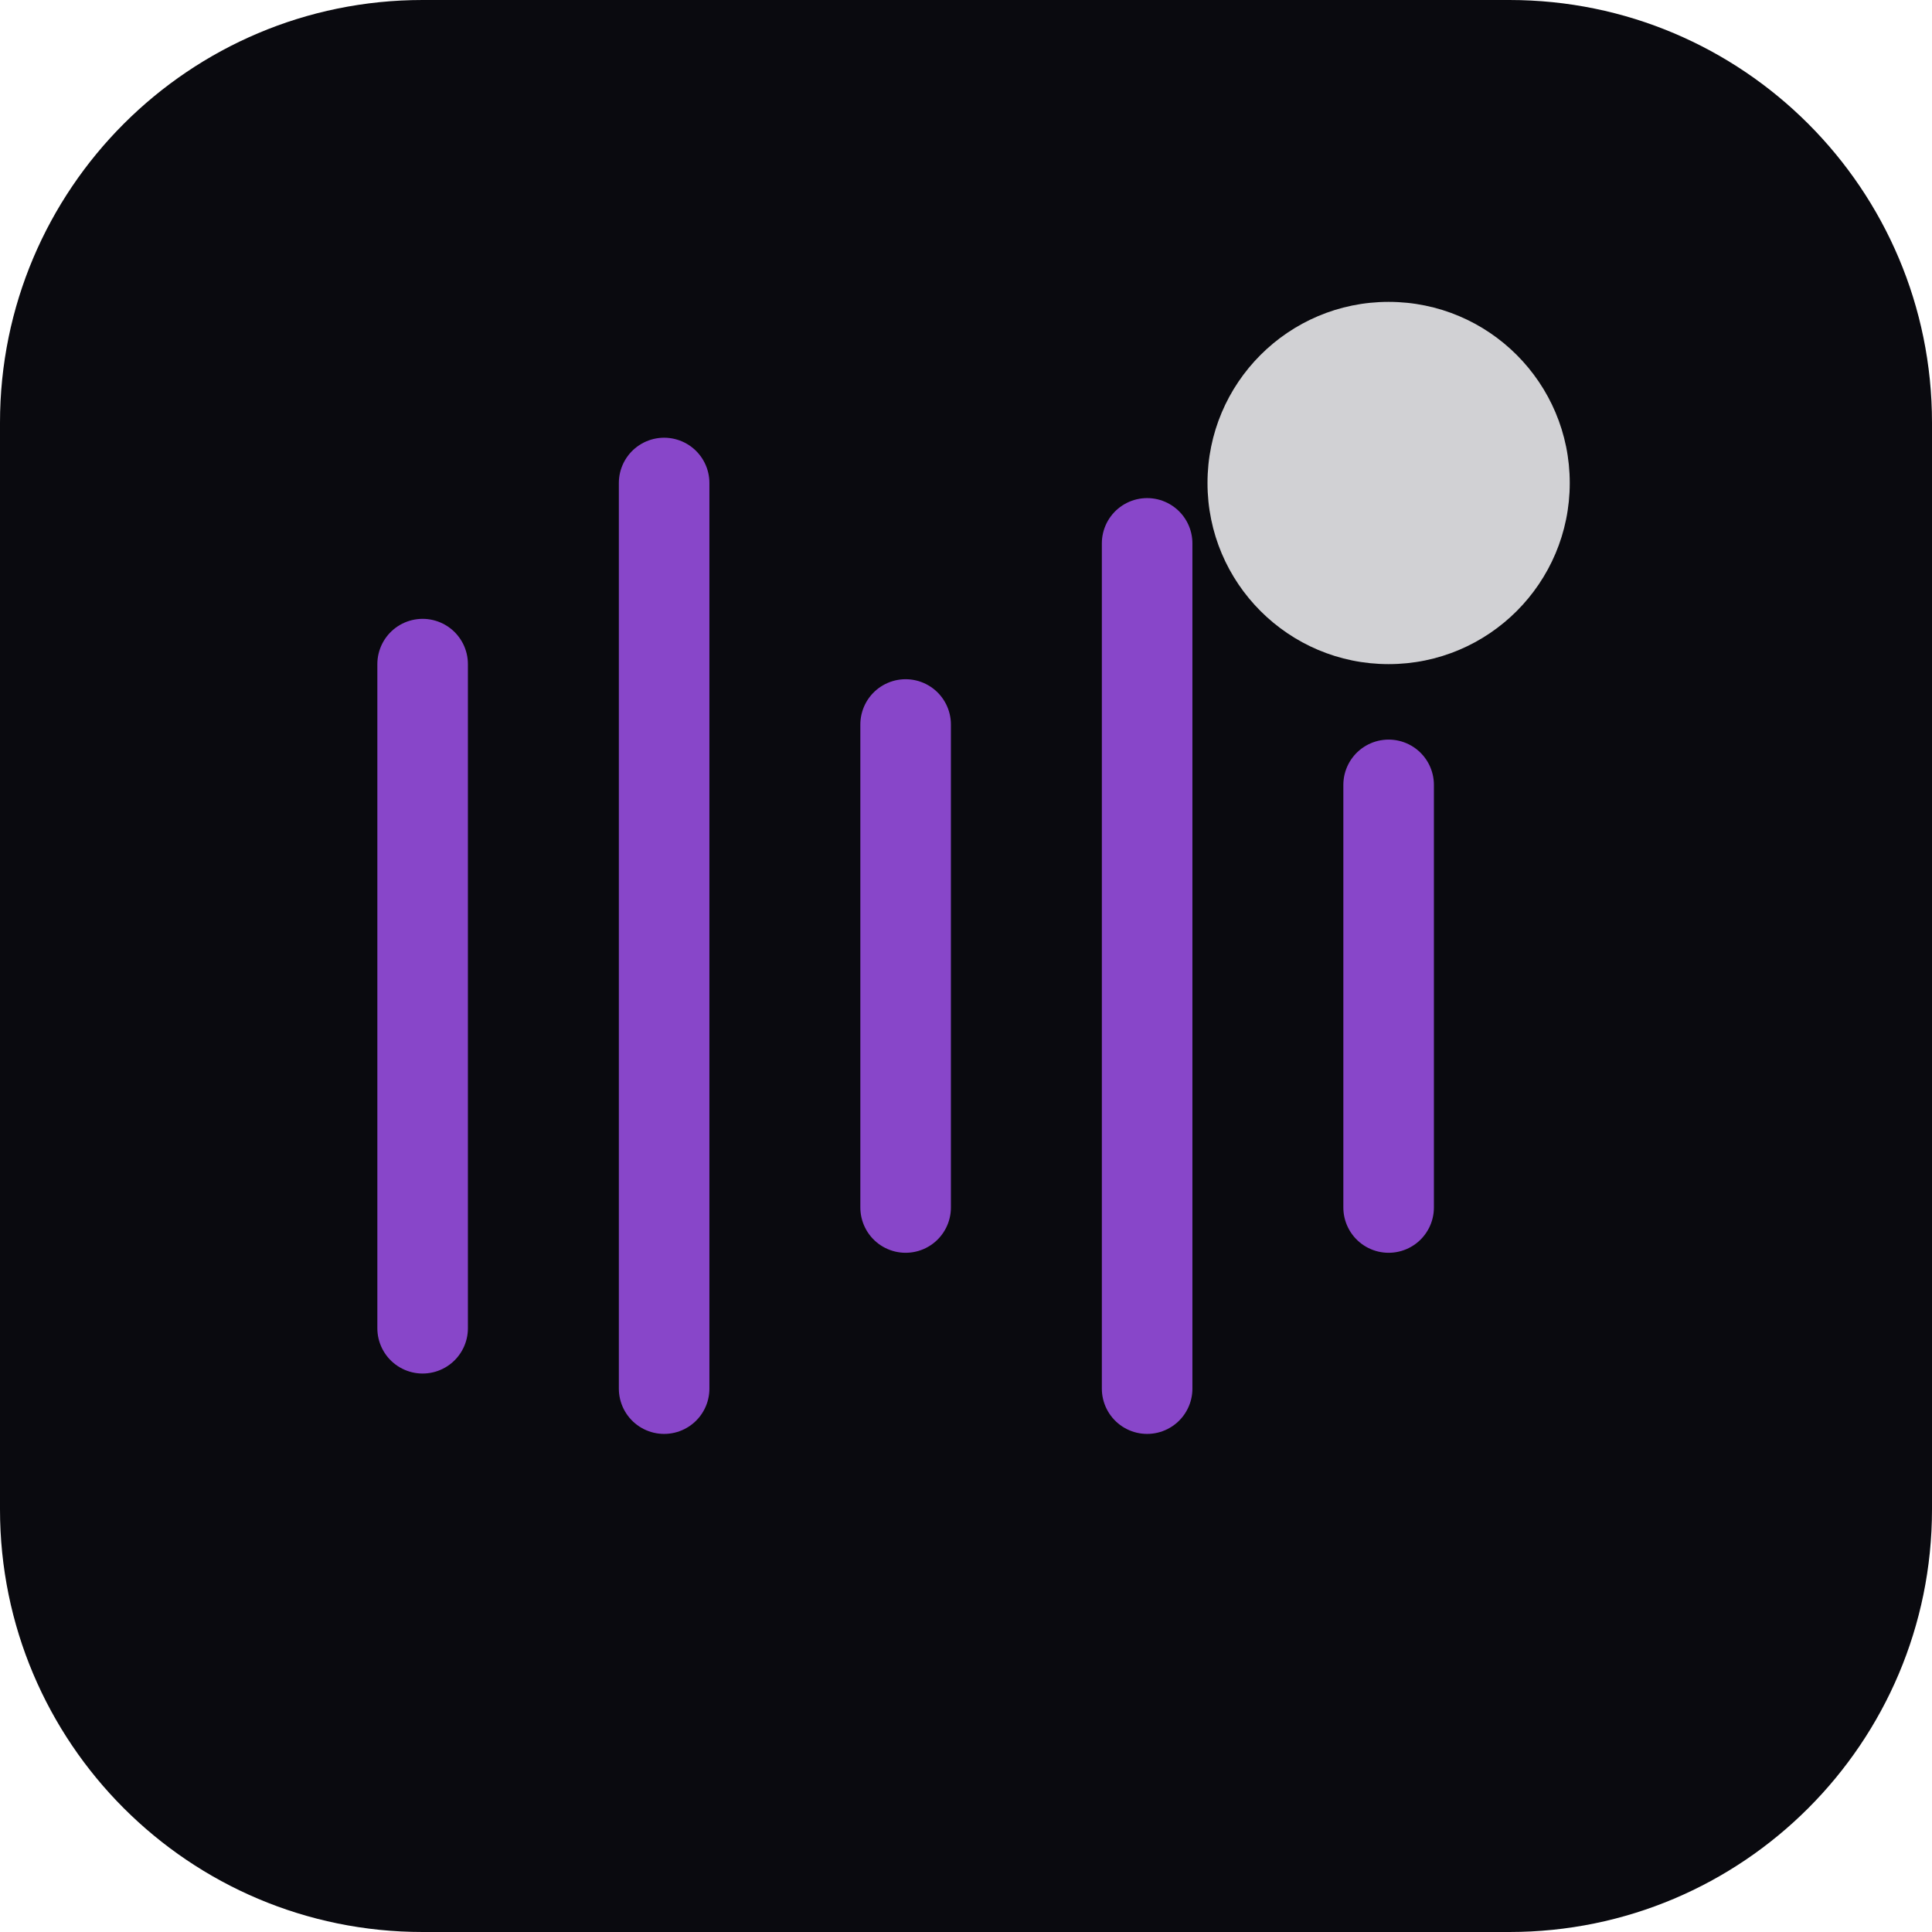
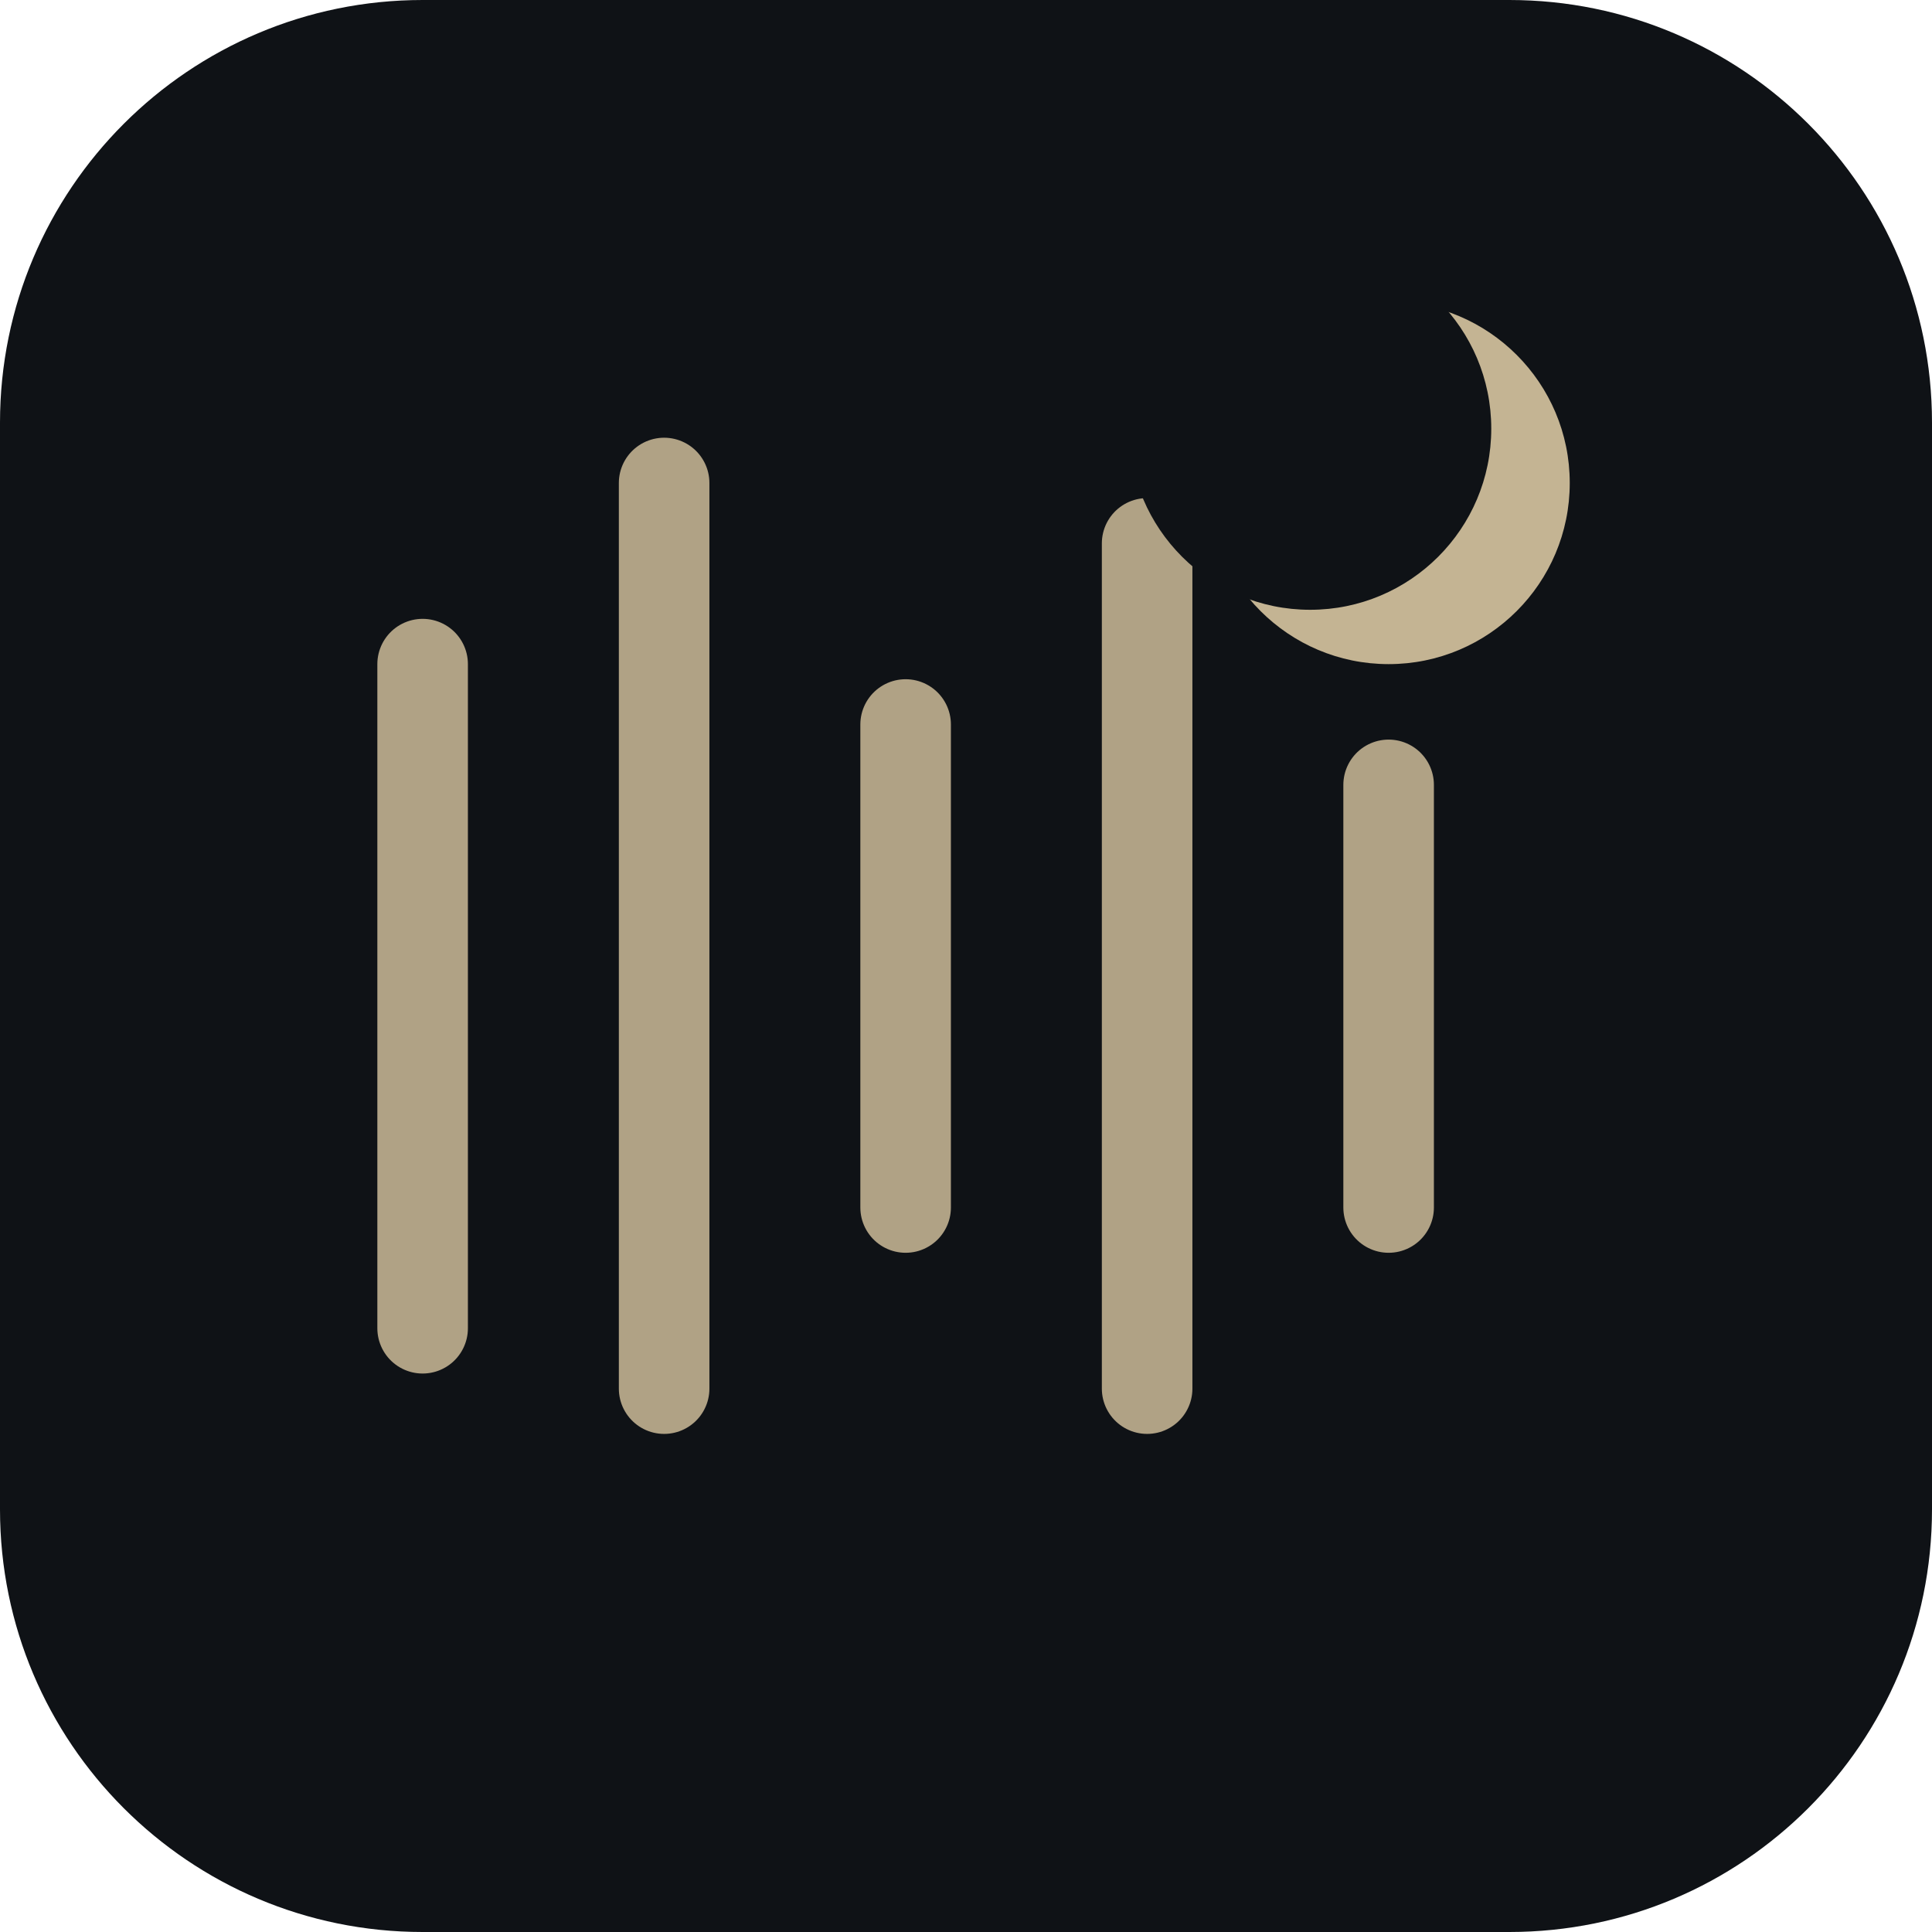
<svg xmlns="http://www.w3.org/2000/svg" viewBox="0 0 64 64">
-   <rect width="64" height="64" rx="14" fill="#0a0a0f" />
-   <path d="M14 22v22M22 16v30M30 24v16M38 18v28M46 26v14" stroke="#a855f7" stroke-width="3" stroke-linecap="round" opacity=".8" />
-   <circle cx="46" cy="16" r="6" fill="#f5f5f7" opacity=".85" />
+   <rect width="64" height="64" rx="14" fill="#0f1216" />
+   <path d="M14 22v22M22 16v30M30 24v16M38 18v28M46 26v14" stroke="#d8c5a1" stroke-width="3" stroke-linecap="round" opacity=".8" />
+   <circle cx="46" cy="16" r="6" fill="#d8c5a1" opacity=".9" />
+   <circle cx="43.4" cy="14.2" r="6" fill="#0f1216" />
</svg>
